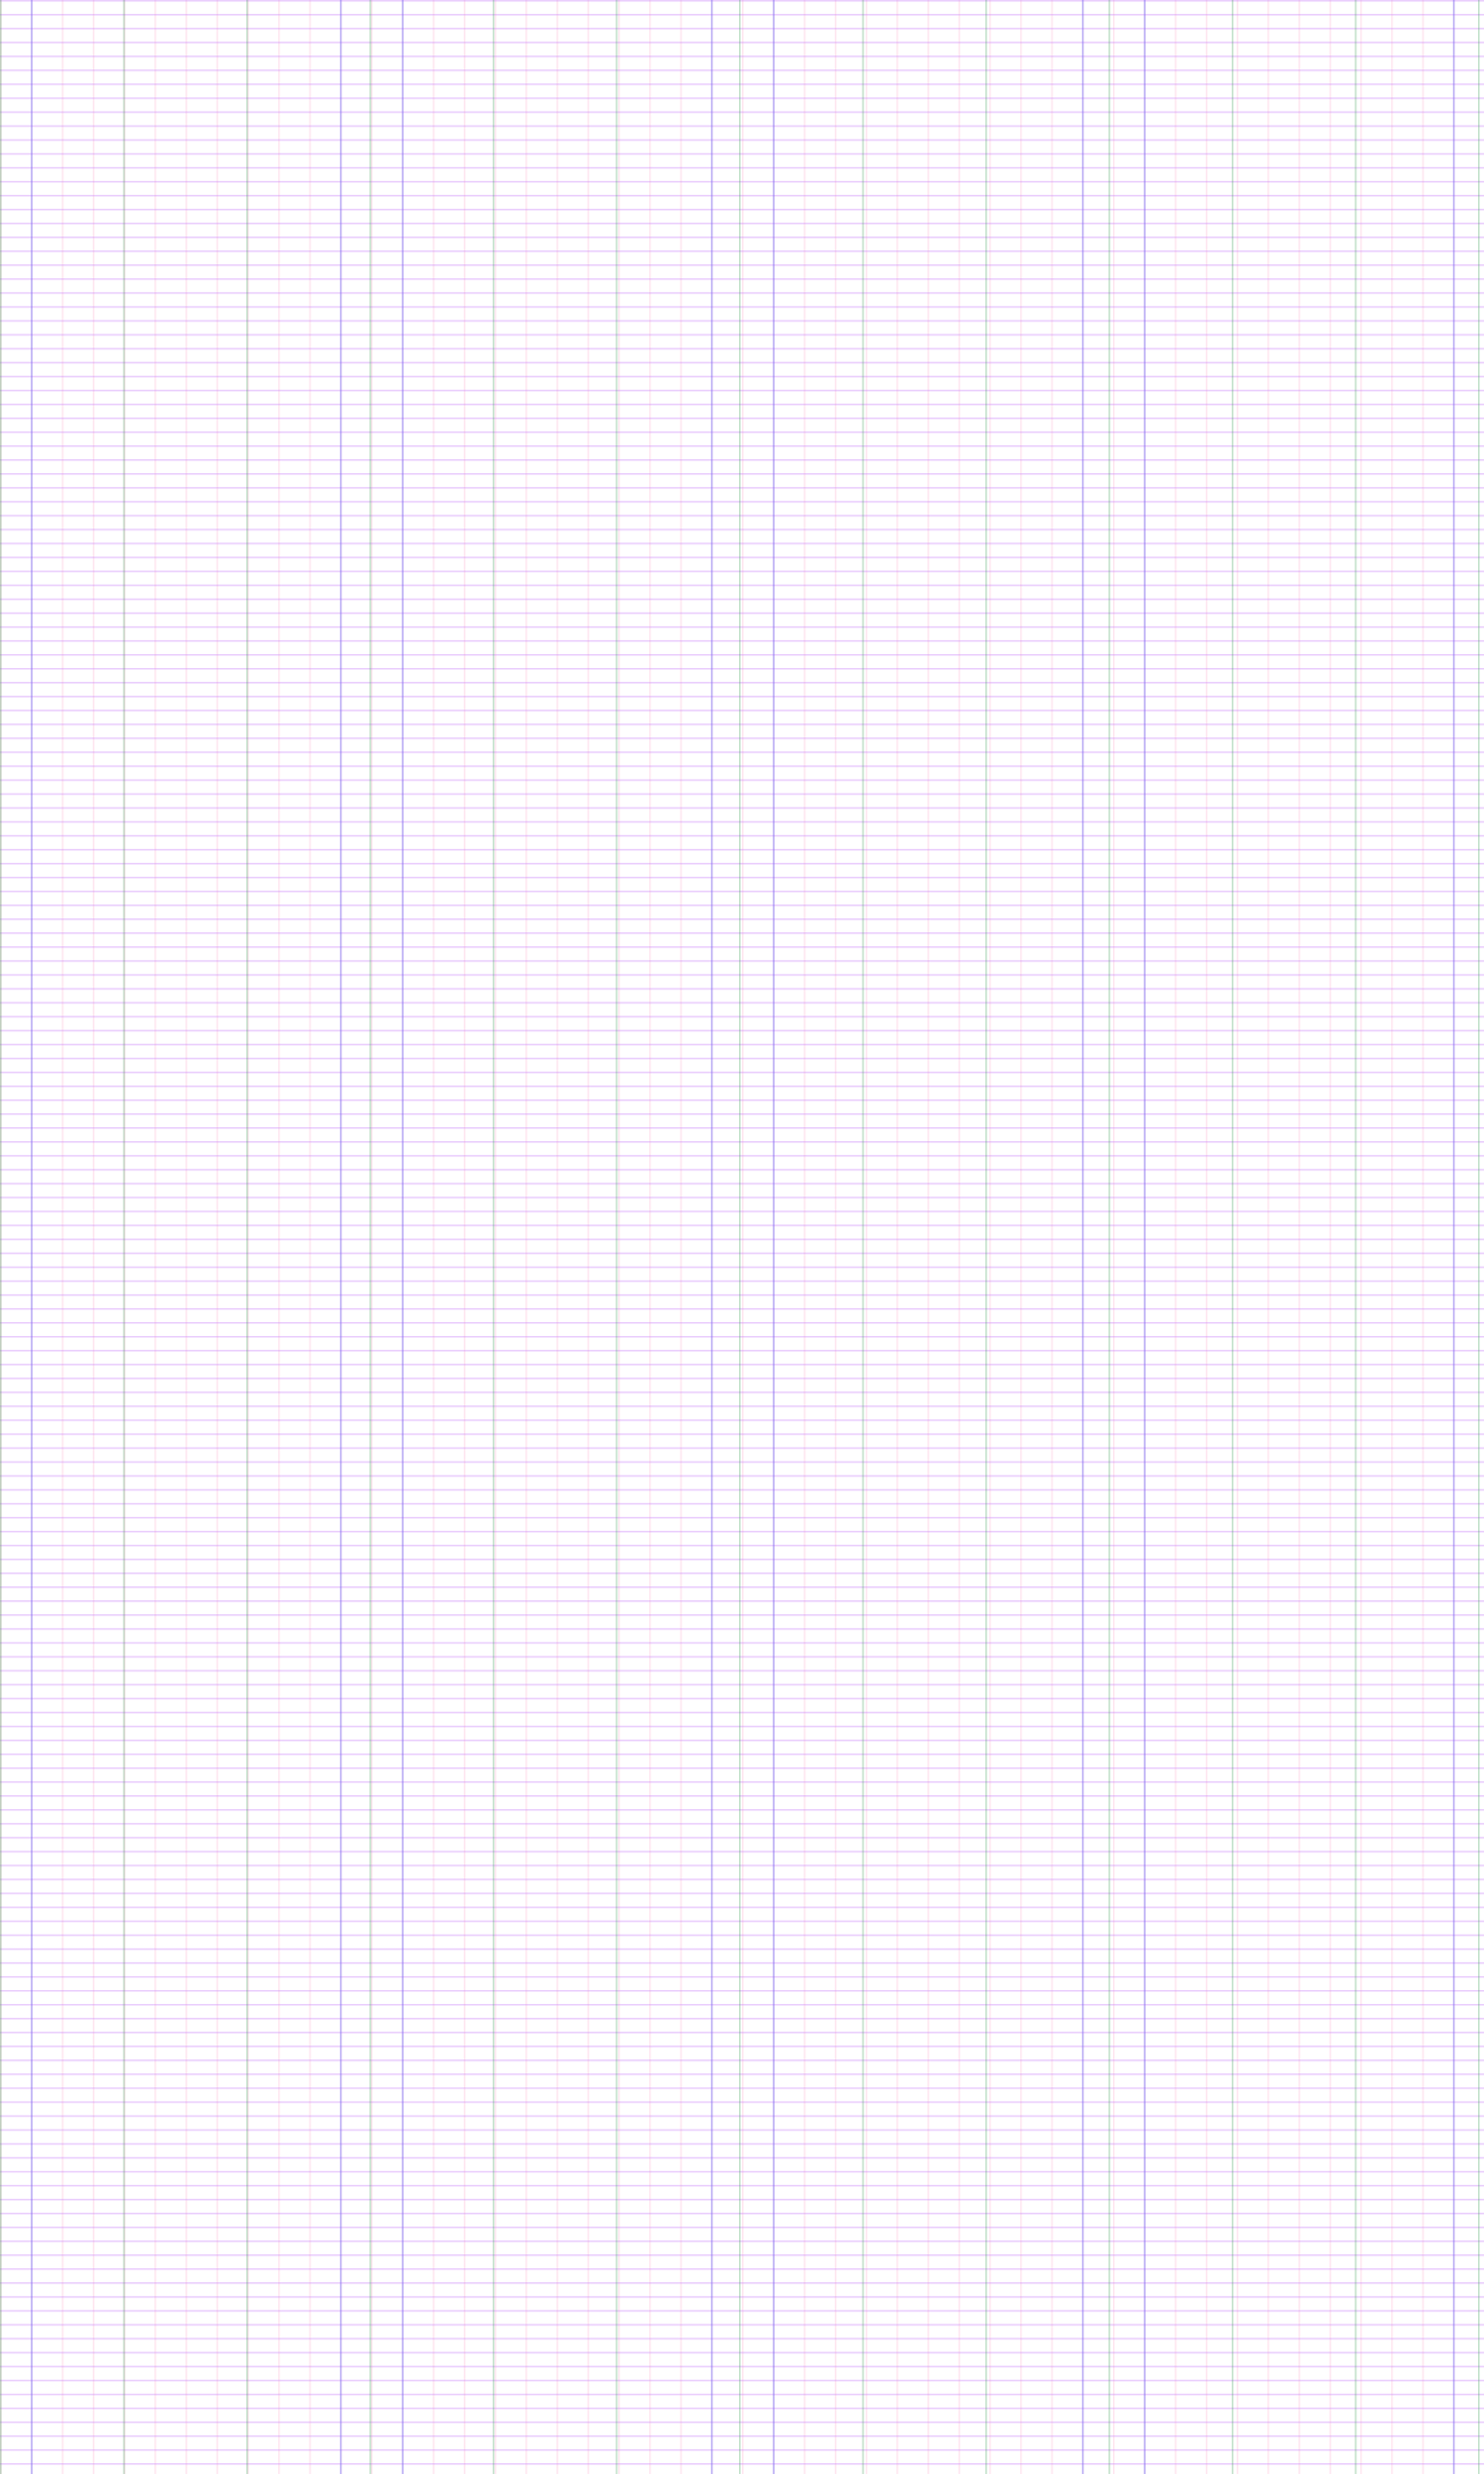
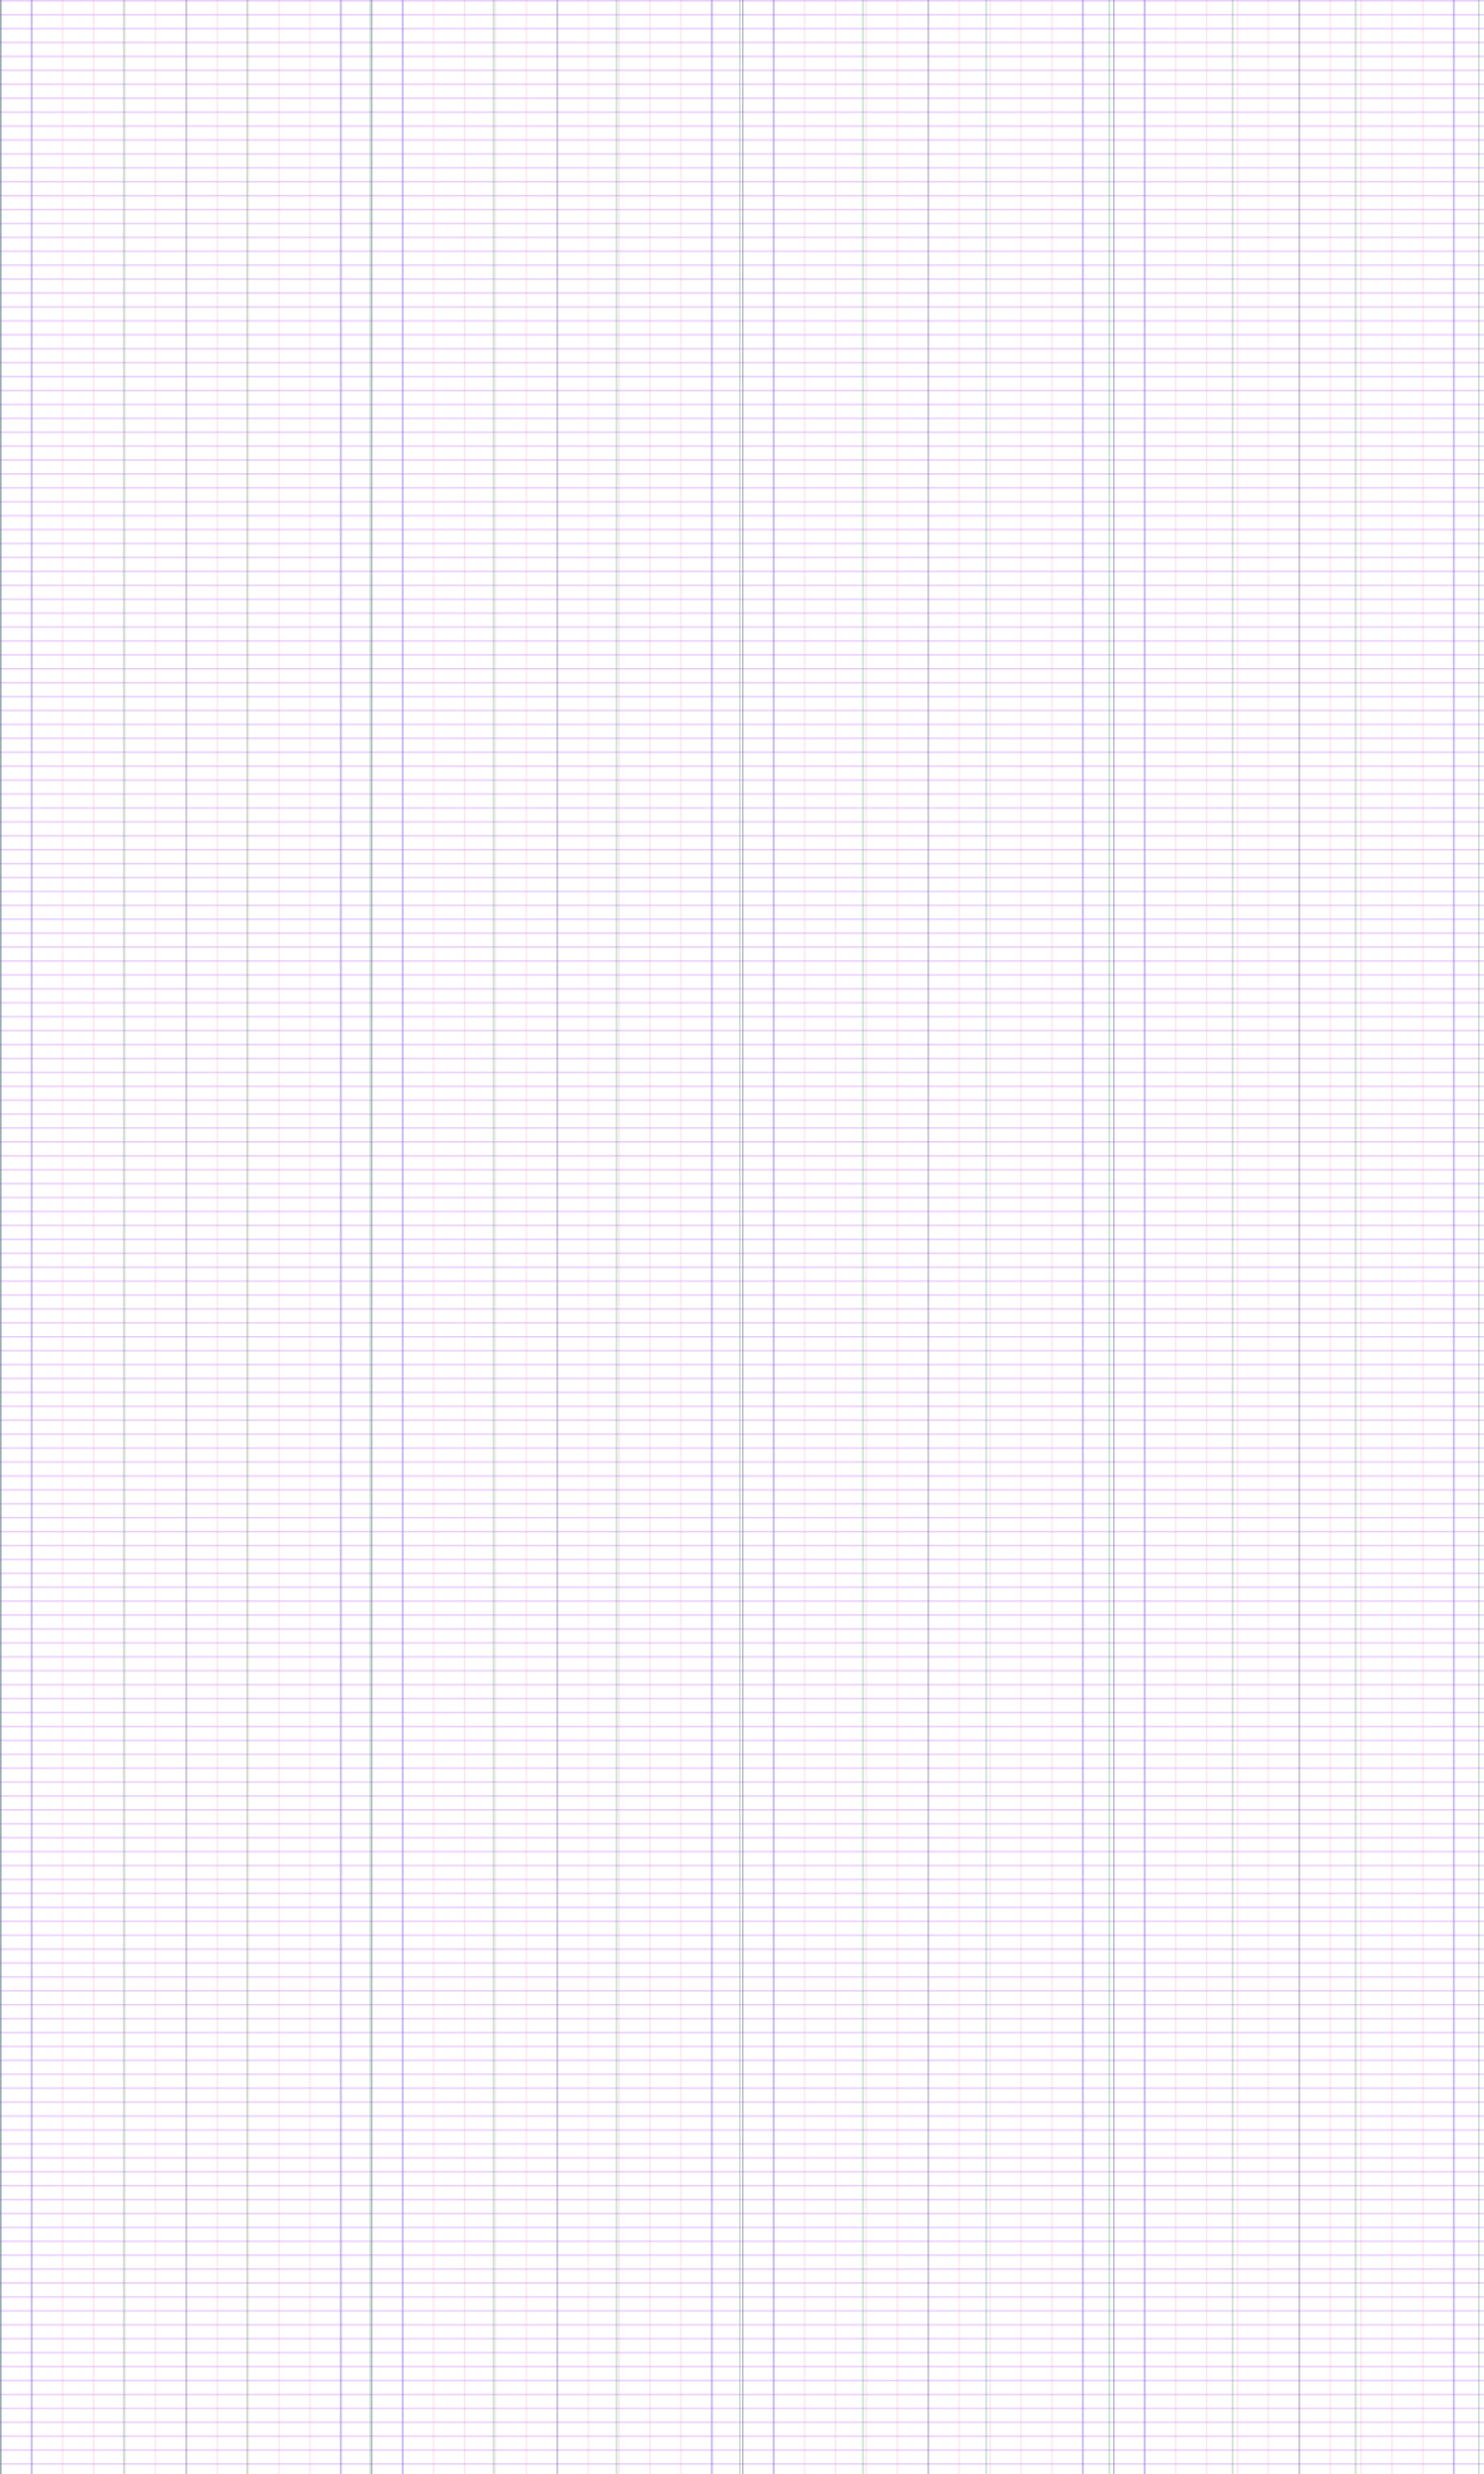
<svg xmlns="http://www.w3.org/2000/svg" xmlns:xlink="http://www.w3.org/1999/xlink" version="1.1" id="debug-background" xml:space="preserve" enable-background="new 0 0 960 1600" x="0px" y="0px" width="960px" height="1600px" viewBox="0 0 960 1600">
-   <g>
-     <defs>
-       <rect id="hruler" x="0" y="0" width="100%" height="1" style="fill: hsla(6,93%,71%,0.8)" />
-       <rect id="vruler" x="0" y="0" width="1" height="100%" style="fill: hsla(241,93%,71%,0.5)" />
-       <pattern id="Baseline" x="0" y="0" width="20" height="9" patternUnits="userSpaceOnUse">
-         <rect x="0" y="0" width="1" height="100%" fill="hsl(336,93%,50%)" opacity="0.2" />
-         <rect x="0" y="0" width="100%" height="1" fill="hsl(276,93%,50%)" opacity="0.4" />
-       </pattern>
-       <pattern id="Grid12" x="0" y="0" width=".083" height="1">
-         <line x1="0.5" x2="0.5" y1="0" y2="100%" stroke="hsl(136,50%,40%)" stroke-width="1" opacity="1" />
-       </pattern>
-     </defs>
-     <symbol>
-       <g id="symmetry-element">
-         <use xlink:href="#vruler" transform="translate(20,0)" />
-         <use xlink:href="#vruler" transform="translate(220,0)" />
-         <use xlink:href="#vruler" transform="translate(260,0)" />
-         <use xlink:href="#vruler" transform="translate(460,0)" />
-       </g>
-     </symbol>
-     <symbol id="symmetry">
+   <defs>
+     <rect id="hruler" x="0" y="0" width="100%" height="1" style="fill: hsla(6,93%,71%,0.8)" />
+     <rect id="vruler" x="0" y="0" width="1" height="100%" style="fill: hsla(241,93%,71%,0.5)" />
+     <pattern id="Baseline" x="0" y="0" width="20" height="9" patternUnits="userSpaceOnUse">
+       <rect x="0" y="0" width="1" height="100%" fill="hsl(336,93%,50%)" opacity="0.2" />
+       <rect x="0" y="0" width="100%" height="1" fill="hsl(276,93%,50%)" opacity="0.4" />
+     </pattern>
+     <pattern id="Grid9" x="0" y="0" width=".125" height="1">
+       <line x1="0.5" x2="0.5" y1="0" y2="100%" stroke="hsl(216,50%,40%)" stroke-width="1" opacity="1" />
+     </pattern>
+     <pattern id="Grid12" x="0" y="0" width=".083" height="1">
+       <line x1="0.5" x2="0.5" y1="0" y2="100%" stroke="hsl(136,50%,40%)" stroke-width="1" opacity="1" />
+     </pattern>
+     <g id="symmetry-element">
+       <use xlink:href="#vruler" transform="translate(20,0)" />
+       <use xlink:href="#vruler" transform="translate(220,0)" />
+       <use xlink:href="#vruler" transform="translate(260,0)" />
+       <use xlink:href="#vruler" transform="translate(460,0)" />
+     </g>
+     <g id="symmetry">
      <use xlink:href="#symmetry-element" />
      <g transform="translate(961,0)">
        <g transform="scale(-1 1)">
          <use xlink:href="#symmetry-element" />
        </g>
      </g>
-     </symbol>
+     </g>
+   </defs>
+   <g>
    <rect fill="url(#Baseline)" x="0" y="0" width="100%" height="100%" opacity="0.5" />
    <rect fill="url(#Grid12)" x="0" y="0" width="100%" height="100%" opacity=".3" />
    <rect fill="url(#Grid9)" x="0" y="0" width="100%" height="100%" opacity=".3" />
    <use xlink:href="#symmetry" transform="translate(0,0)" />
  </g>
</svg>
